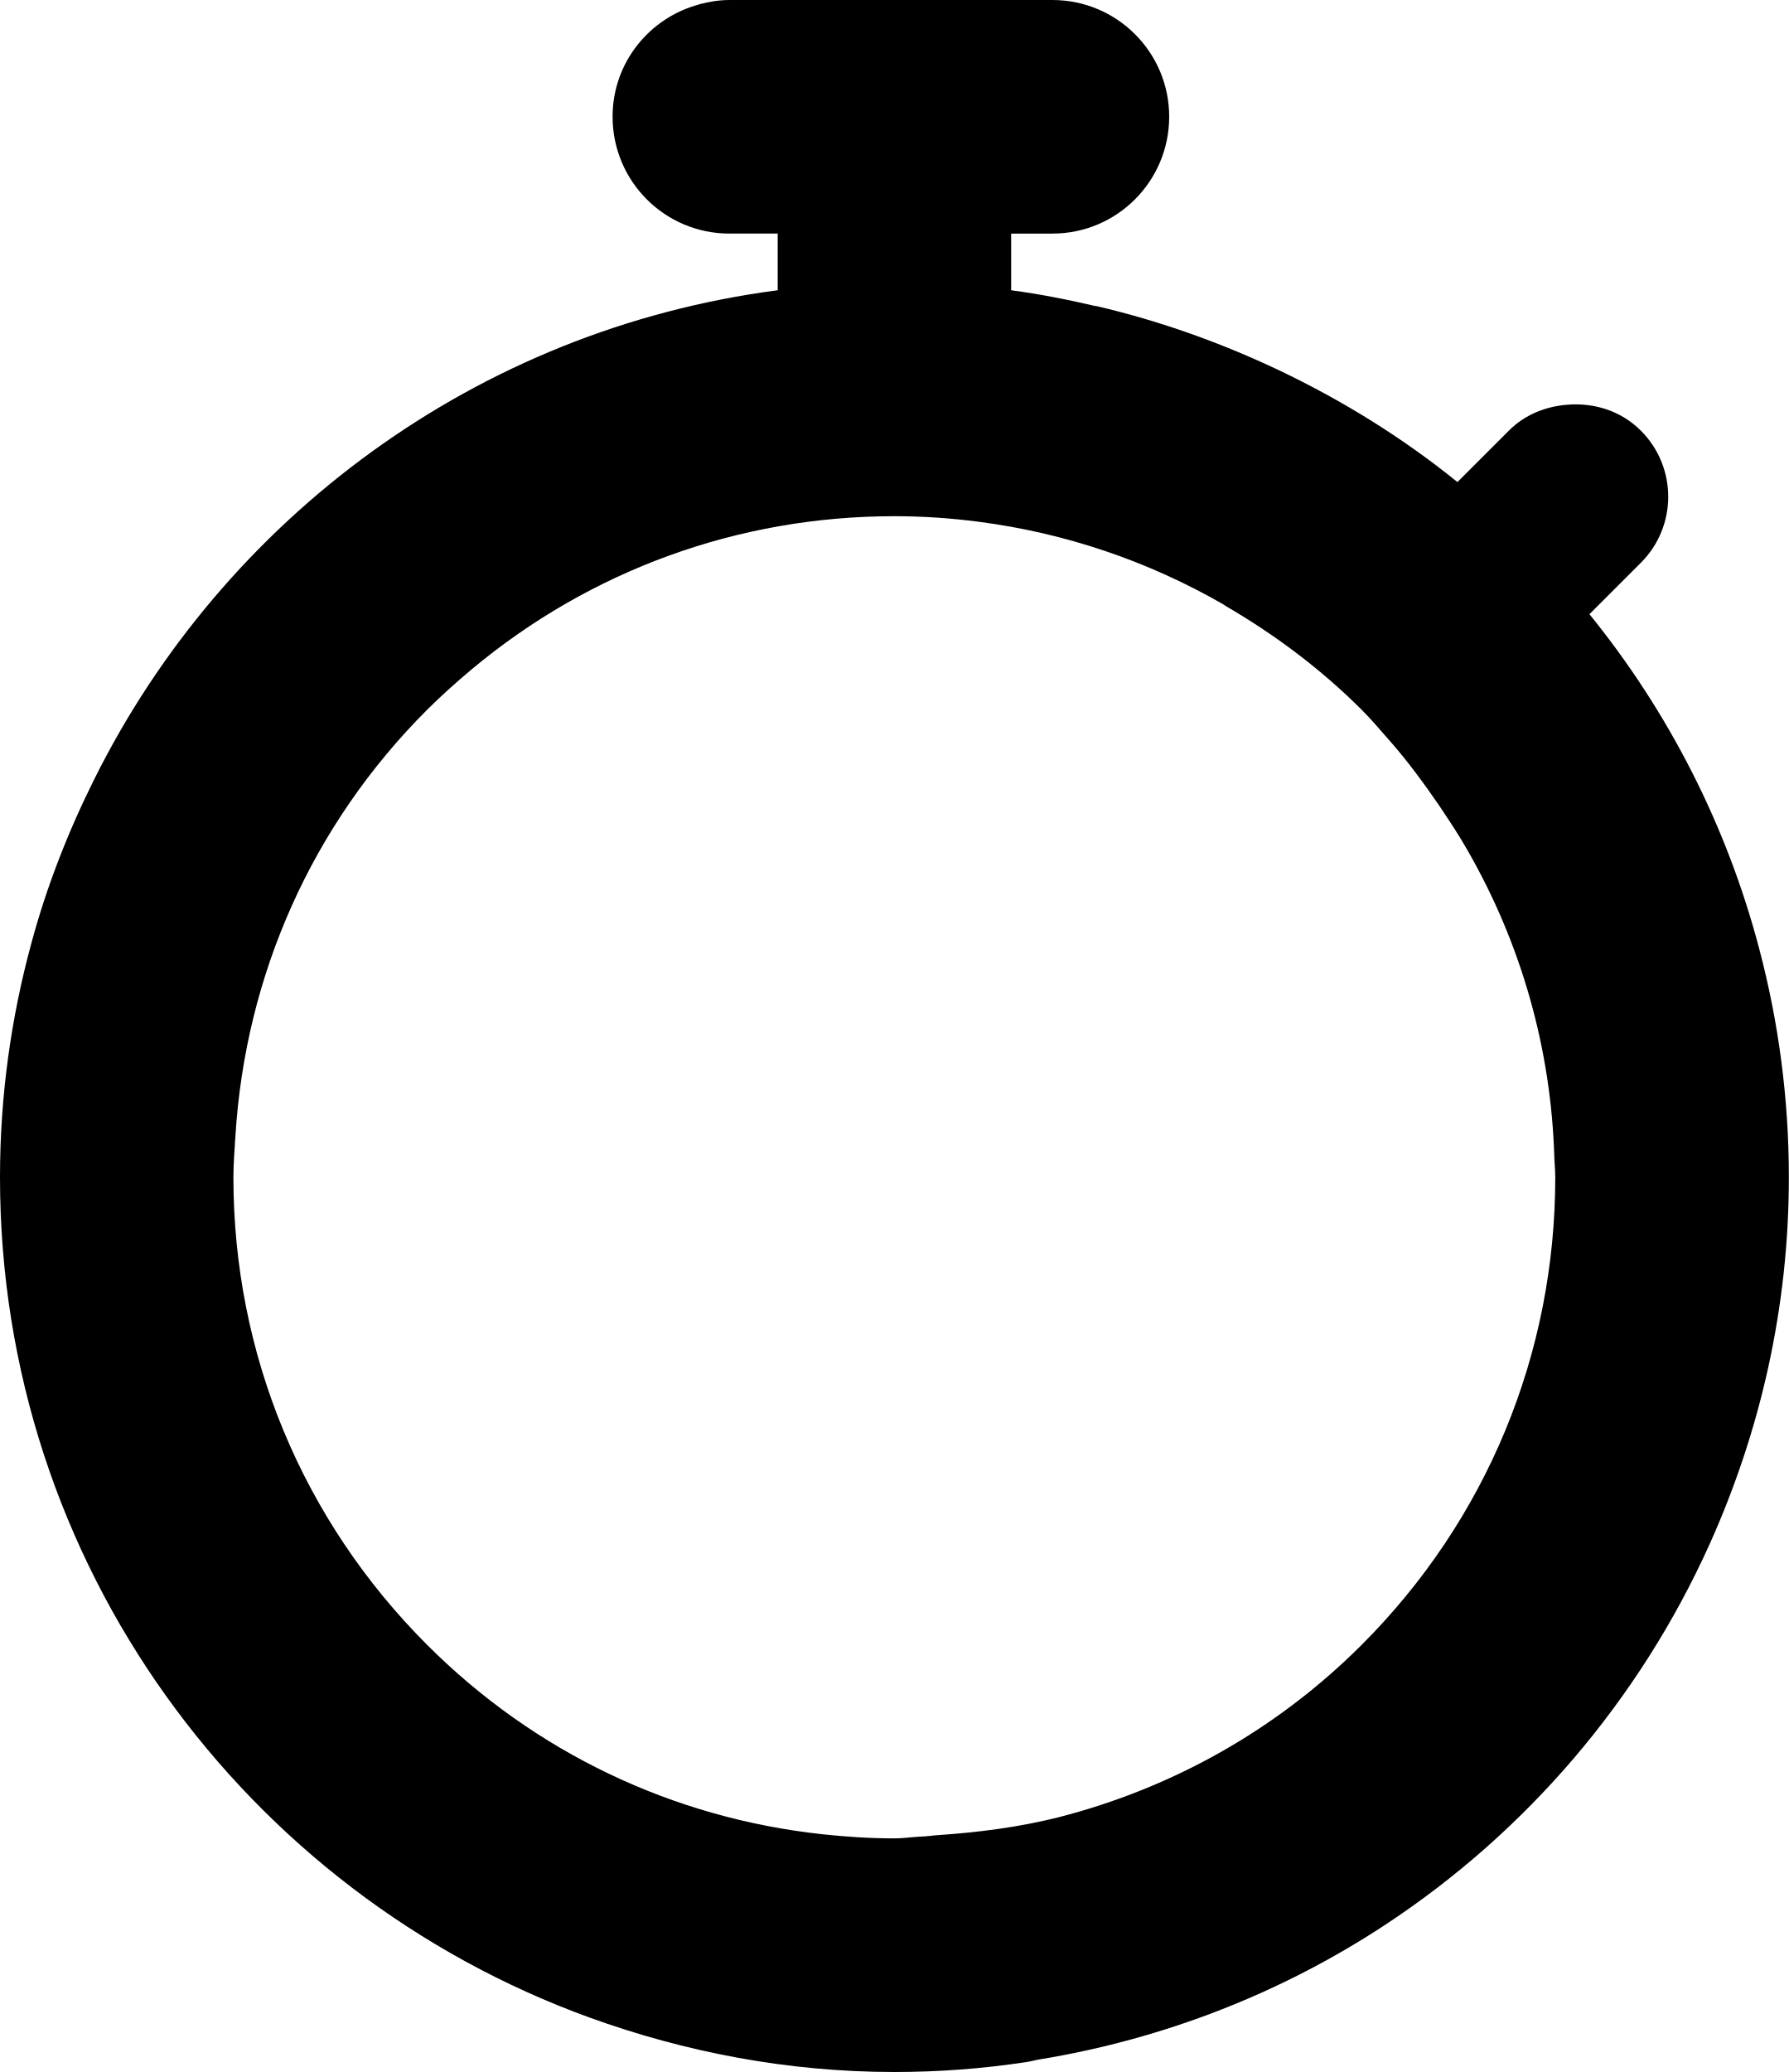
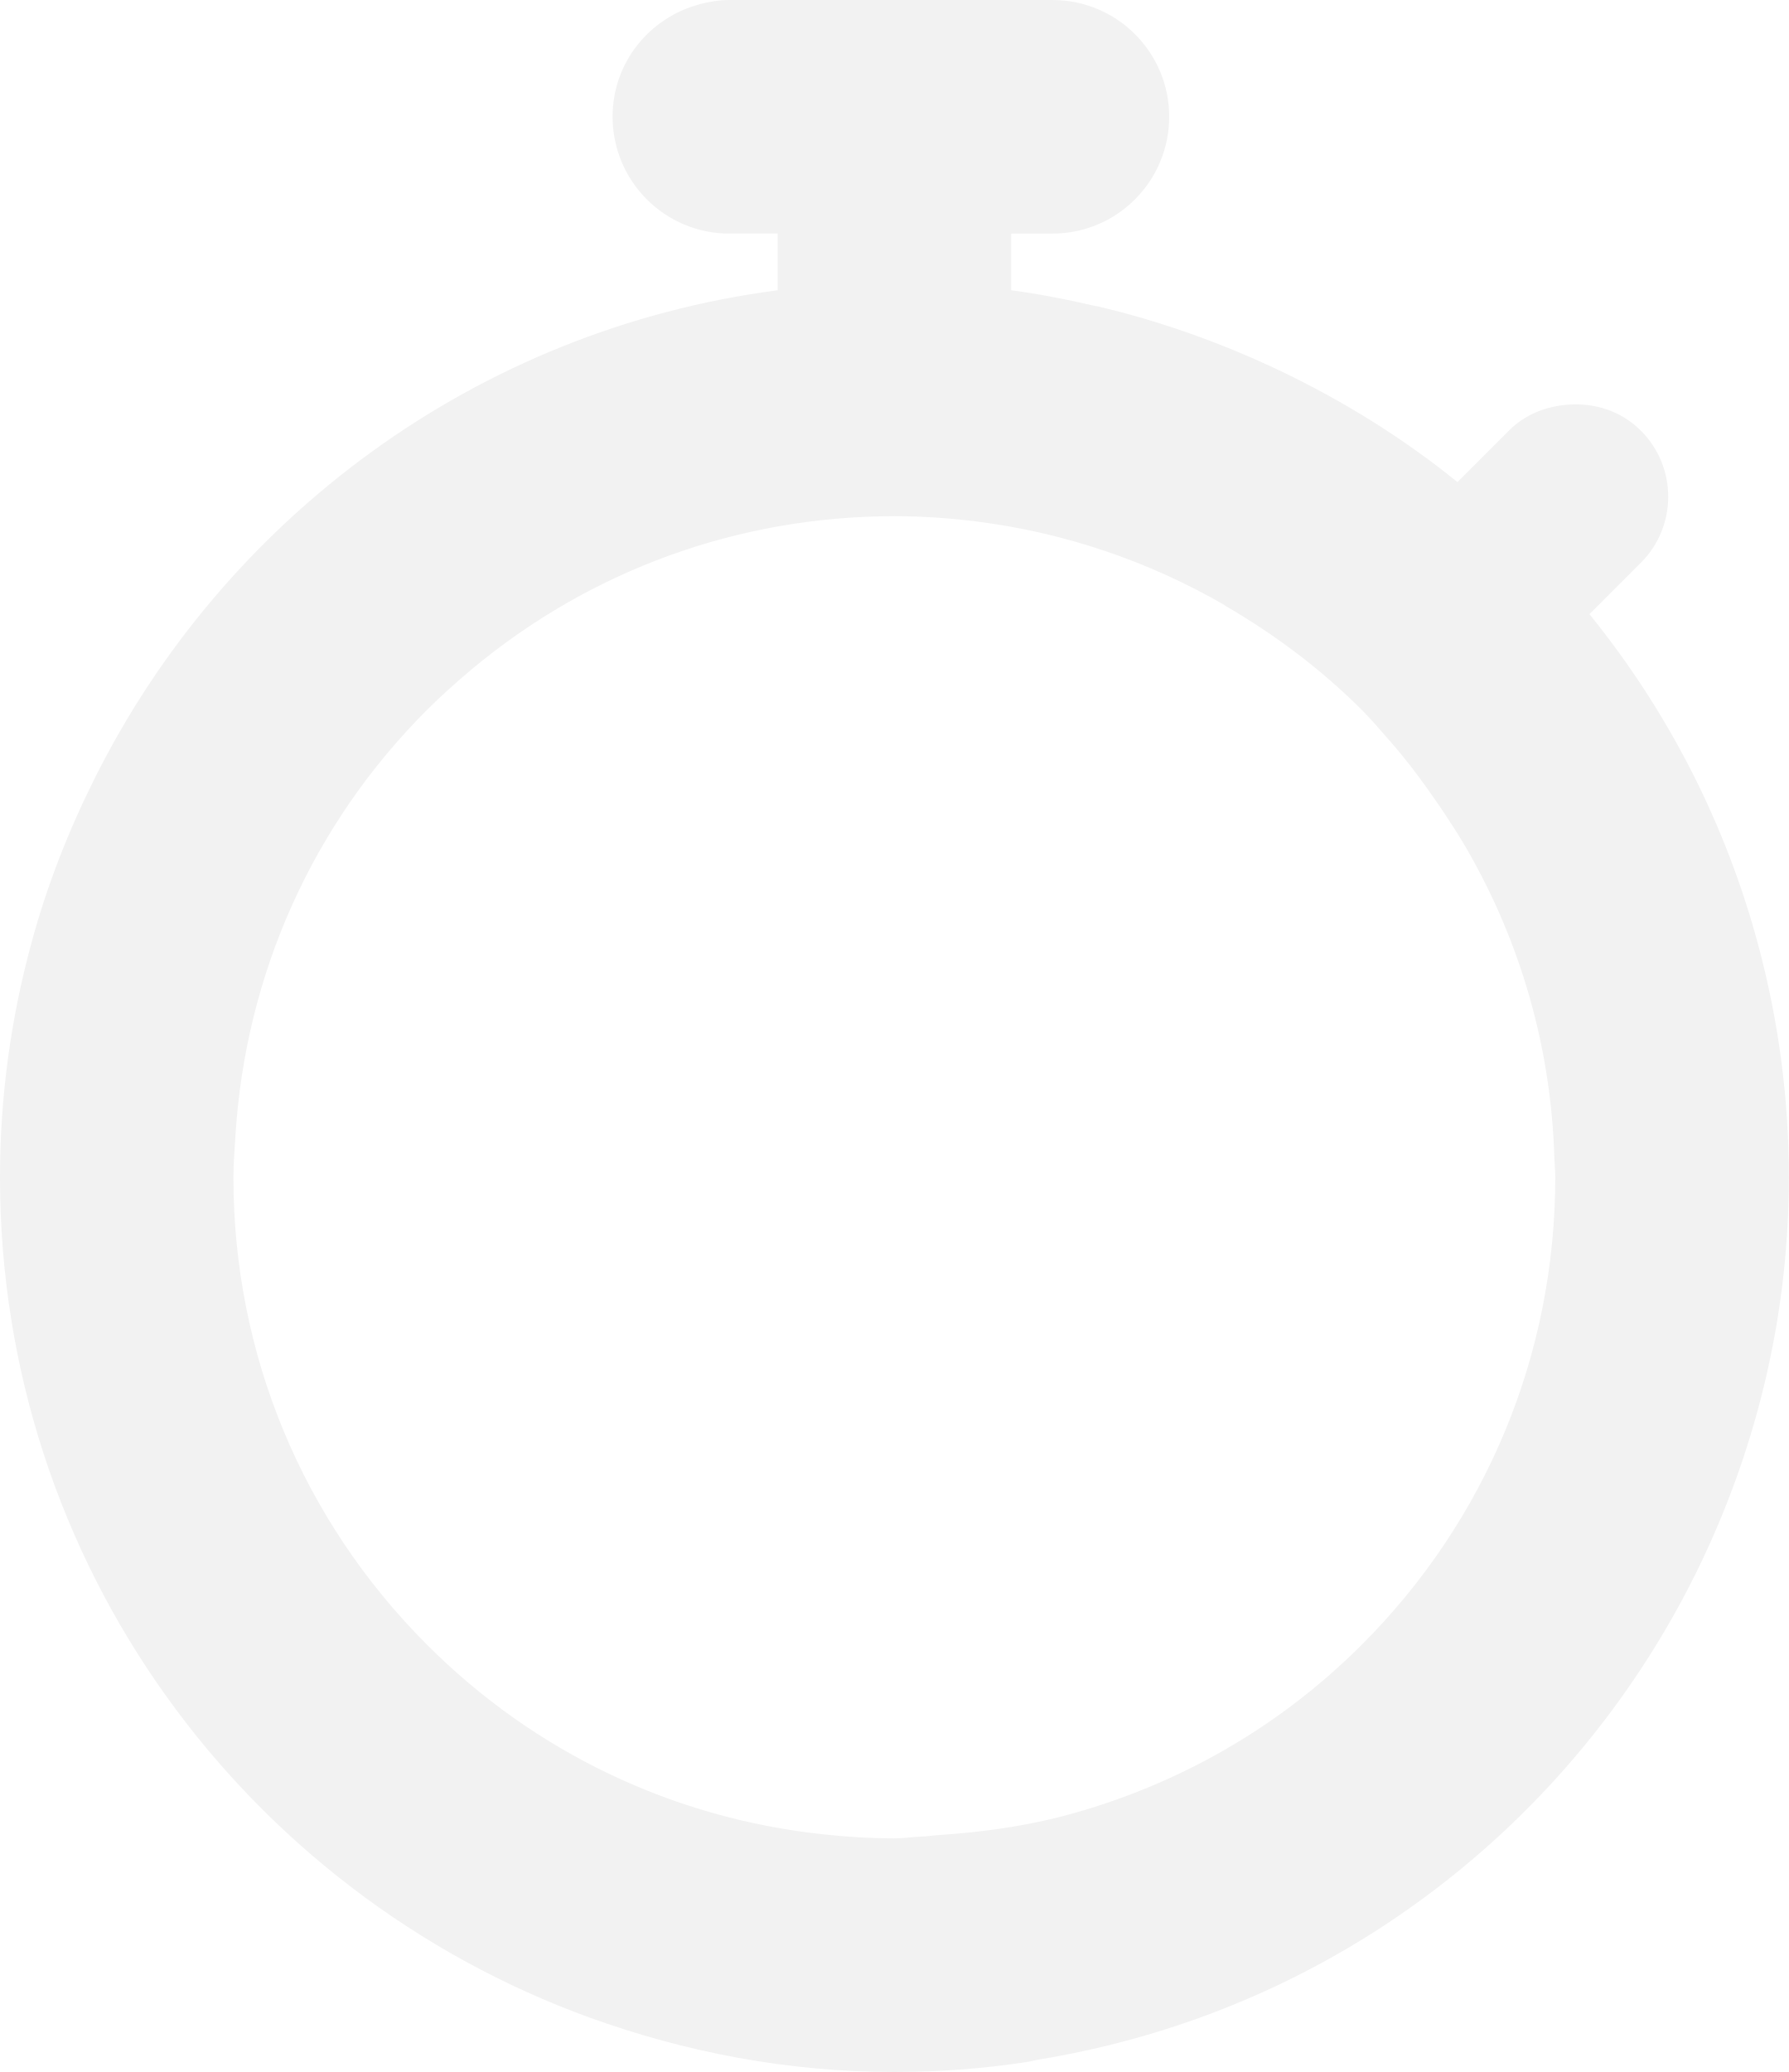
<svg xmlns="http://www.w3.org/2000/svg" version="1.0" id="Layer_1" x="0px" y="0px" width="260.644px" height="301.835px" viewBox="0 0 260.644 301.835" enable-background="new 0 0 260.644 301.835" xml:space="preserve">
  <g>
-     <path d="M256.317,138.176c-4.76-18.067-13.292-34.604-24.729-48.707l7.494-7.49c5.312-5.314,5.312-13.931,0-19.241   c-2.916-2.921-6.805-4.072-10.609-3.789c-3.144,0.223-6.249,1.396-8.629,3.789l-7.489,7.487   c-7.944-6.433-16.688-11.854-26.007-16.292c-8.412-3.985-17.275-7.167-26.535-9.332c-0.078-0.014-0.179-0.014-0.271-0.032   c-4.013-0.933-8.052-1.736-12.213-2.286v-6.979v-0.134v-1.143h6.017c9.392,0,17.009-7.618,17.009-17.032   c0-9.38-7.617-16.994-17.009-16.994h-6.017h-34.015h-7.052c-1.499,0-2.936,0.253-4.339,0.609c0,0-0.008,0.025-0.017,0.025   c-7.282,1.926-12.65,8.497-12.65,16.359c0,9.414,7.618,17.032,17.006,17.032h7.052v8.256   c-43.809,5.715-80.659,33.232-99.584,71.238c-3.778,7.572-6.903,15.521-9.144,23.823C1.614,148.238,0,159.669,0,171.507   c0,56.342,35.818,104.221,85.912,122.402c13.882,5.016,28.796,7.926,44.408,7.926c6.503,0,12.889-0.489,19.112-1.429   c0.667-0.084,1.299-0.281,1.97-0.394c18.337-3.002,35.447-9.771,50.375-19.585c20.617-13.554,37.065-32.768,47.302-55.442   c7.367-16.356,11.564-34.396,11.564-53.479C260.644,159.989,259.135,148.823,256.317,138.176z M198.409,239.602   c-12.415,12.411-27.622,20.884-44.204,25.133c-5.686,1.422-11.595,2.194-17.552,2.594c-0.85,0.053-1.645,0.201-2.488,0.211   c-1.29,0.063-2.551,0.261-3.845,0.261c-3.537,0-7.053-0.228-10.525-0.603c-21.743-2.358-41.883-11.903-57.572-27.596   c-18.188-18.187-28.214-42.38-28.214-68.095c0-2.036,0.174-4.021,0.292-6.032c1.452-23.453,11.165-45.325,27.922-62.071   c2.084-2.075,4.265-4.021,6.491-5.892l0.014-0.013c17.273-14.413,38.815-22.303,61.593-22.303c4.161,0,8.256,0.285,12.29,0.812   c12.648,1.638,24.705,5.749,35.635,12.034c0.119,0.072,0.25,0.162,0.358,0.244c7.128,4.15,13.816,9.138,19.806,15.116   c1.407,1.417,2.684,2.916,3.979,4.4c0.047,0.046,0.09,0.104,0.146,0.16c2.646,3.015,5.011,6.248,7.252,9.523   c1.426,2.136,2.855,4.28,4.106,6.499c7.736,13.513,12.114,28.733,12.582,44.668c0.034,0.952,0.134,1.878,0.134,2.853   C226.608,197.222,216.599,221.415,198.409,239.602z" />
+     <path fill="#f2f2f2" d="M256.317,138.176c-4.76-18.067-13.292-34.604-24.729-48.707l7.494-7.49c5.312-5.314,5.312-13.931,0-19.241   c-2.916-2.921-6.805-4.072-10.609-3.789c-3.144,0.223-6.249,1.396-8.629,3.789l-7.489,7.487   c-7.944-6.433-16.688-11.854-26.007-16.292c-8.412-3.985-17.275-7.167-26.535-9.332c-0.078-0.014-0.179-0.014-0.271-0.032   c-4.013-0.933-8.052-1.736-12.213-2.286v-6.979v-0.134v-1.143h6.017c9.392,0,17.009-7.618,17.009-17.032   c0-9.38-7.617-16.994-17.009-16.994h-6.017h-34.015h-7.052c-1.499,0-2.936,0.253-4.339,0.609c0,0-0.008,0.025-0.017,0.025   c-7.282,1.926-12.65,8.497-12.65,16.359c0,9.414,7.618,17.032,17.006,17.032h7.052v8.256   c-43.809,5.715-80.659,33.232-99.584,71.238c-3.778,7.572-6.903,15.521-9.144,23.823C1.614,148.238,0,159.669,0,171.507   c0,56.342,35.818,104.221,85.912,122.402c13.882,5.016,28.796,7.926,44.408,7.926c6.503,0,12.889-0.489,19.112-1.429   c0.667-0.084,1.299-0.281,1.97-0.394c18.337-3.002,35.447-9.771,50.375-19.585c20.617-13.554,37.065-32.768,47.302-55.442   c7.367-16.356,11.564-34.396,11.564-53.479C260.644,159.989,259.135,148.823,256.317,138.176z M198.409,239.602   c-12.415,12.411-27.622,20.884-44.204,25.133c-5.686,1.422-11.595,2.194-17.552,2.594c-0.85,0.053-1.645,0.201-2.488,0.211   c-1.29,0.063-2.551,0.261-3.845,0.261c-3.537,0-7.053-0.228-10.525-0.603c-21.743-2.358-41.883-11.903-57.572-27.596   c-18.188-18.187-28.214-42.38-28.214-68.095c0-2.036,0.174-4.021,0.292-6.032c1.452-23.453,11.165-45.325,27.922-62.071   c2.084-2.075,4.265-4.021,6.491-5.892l0.014-0.013c17.273-14.413,38.815-22.303,61.593-22.303c4.161,0,8.256,0.285,12.29,0.812   c12.648,1.638,24.705,5.749,35.635,12.034c0.119,0.072,0.25,0.162,0.358,0.244c7.128,4.15,13.816,9.138,19.806,15.116   c1.407,1.417,2.684,2.916,3.979,4.4c0.047,0.046,0.09,0.104,0.146,0.16c2.646,3.015,5.011,6.248,7.252,9.523   c1.426,2.136,2.855,4.28,4.106,6.499c7.736,13.513,12.114,28.733,12.582,44.668c0.034,0.952,0.134,1.878,0.134,2.853   C226.608,197.222,216.599,221.415,198.409,239.602z" />
  </g>
</svg>
